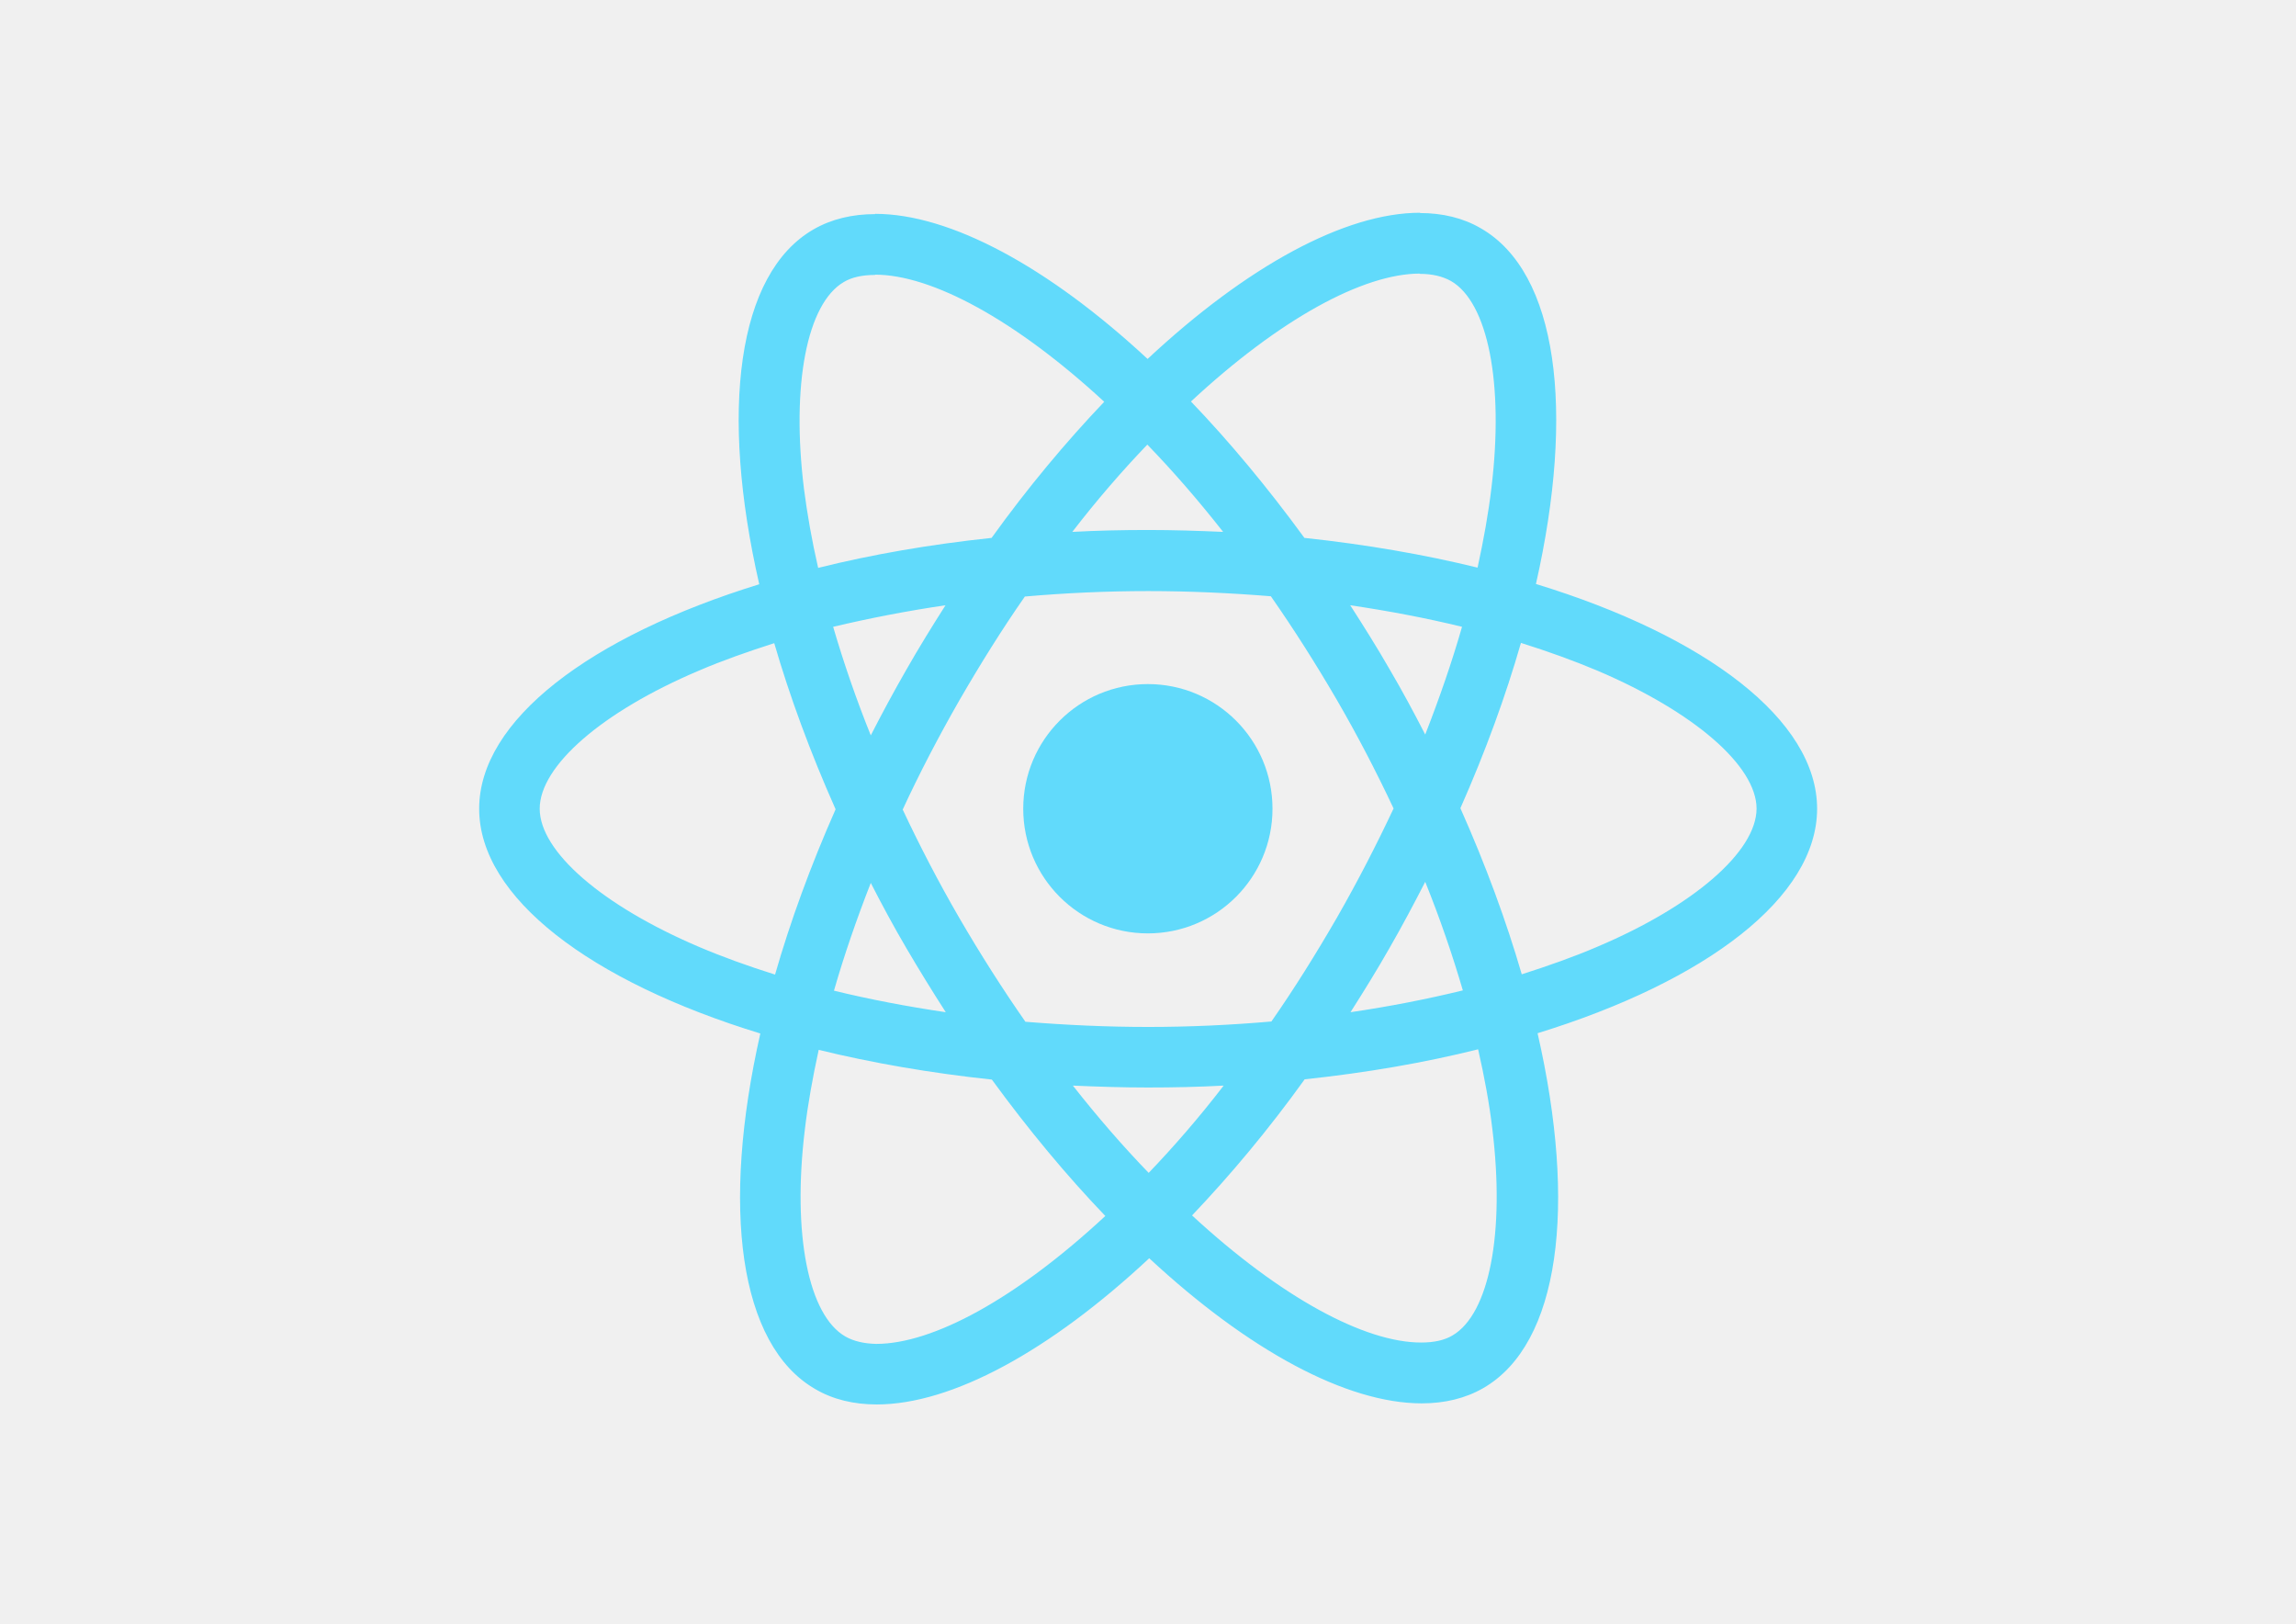
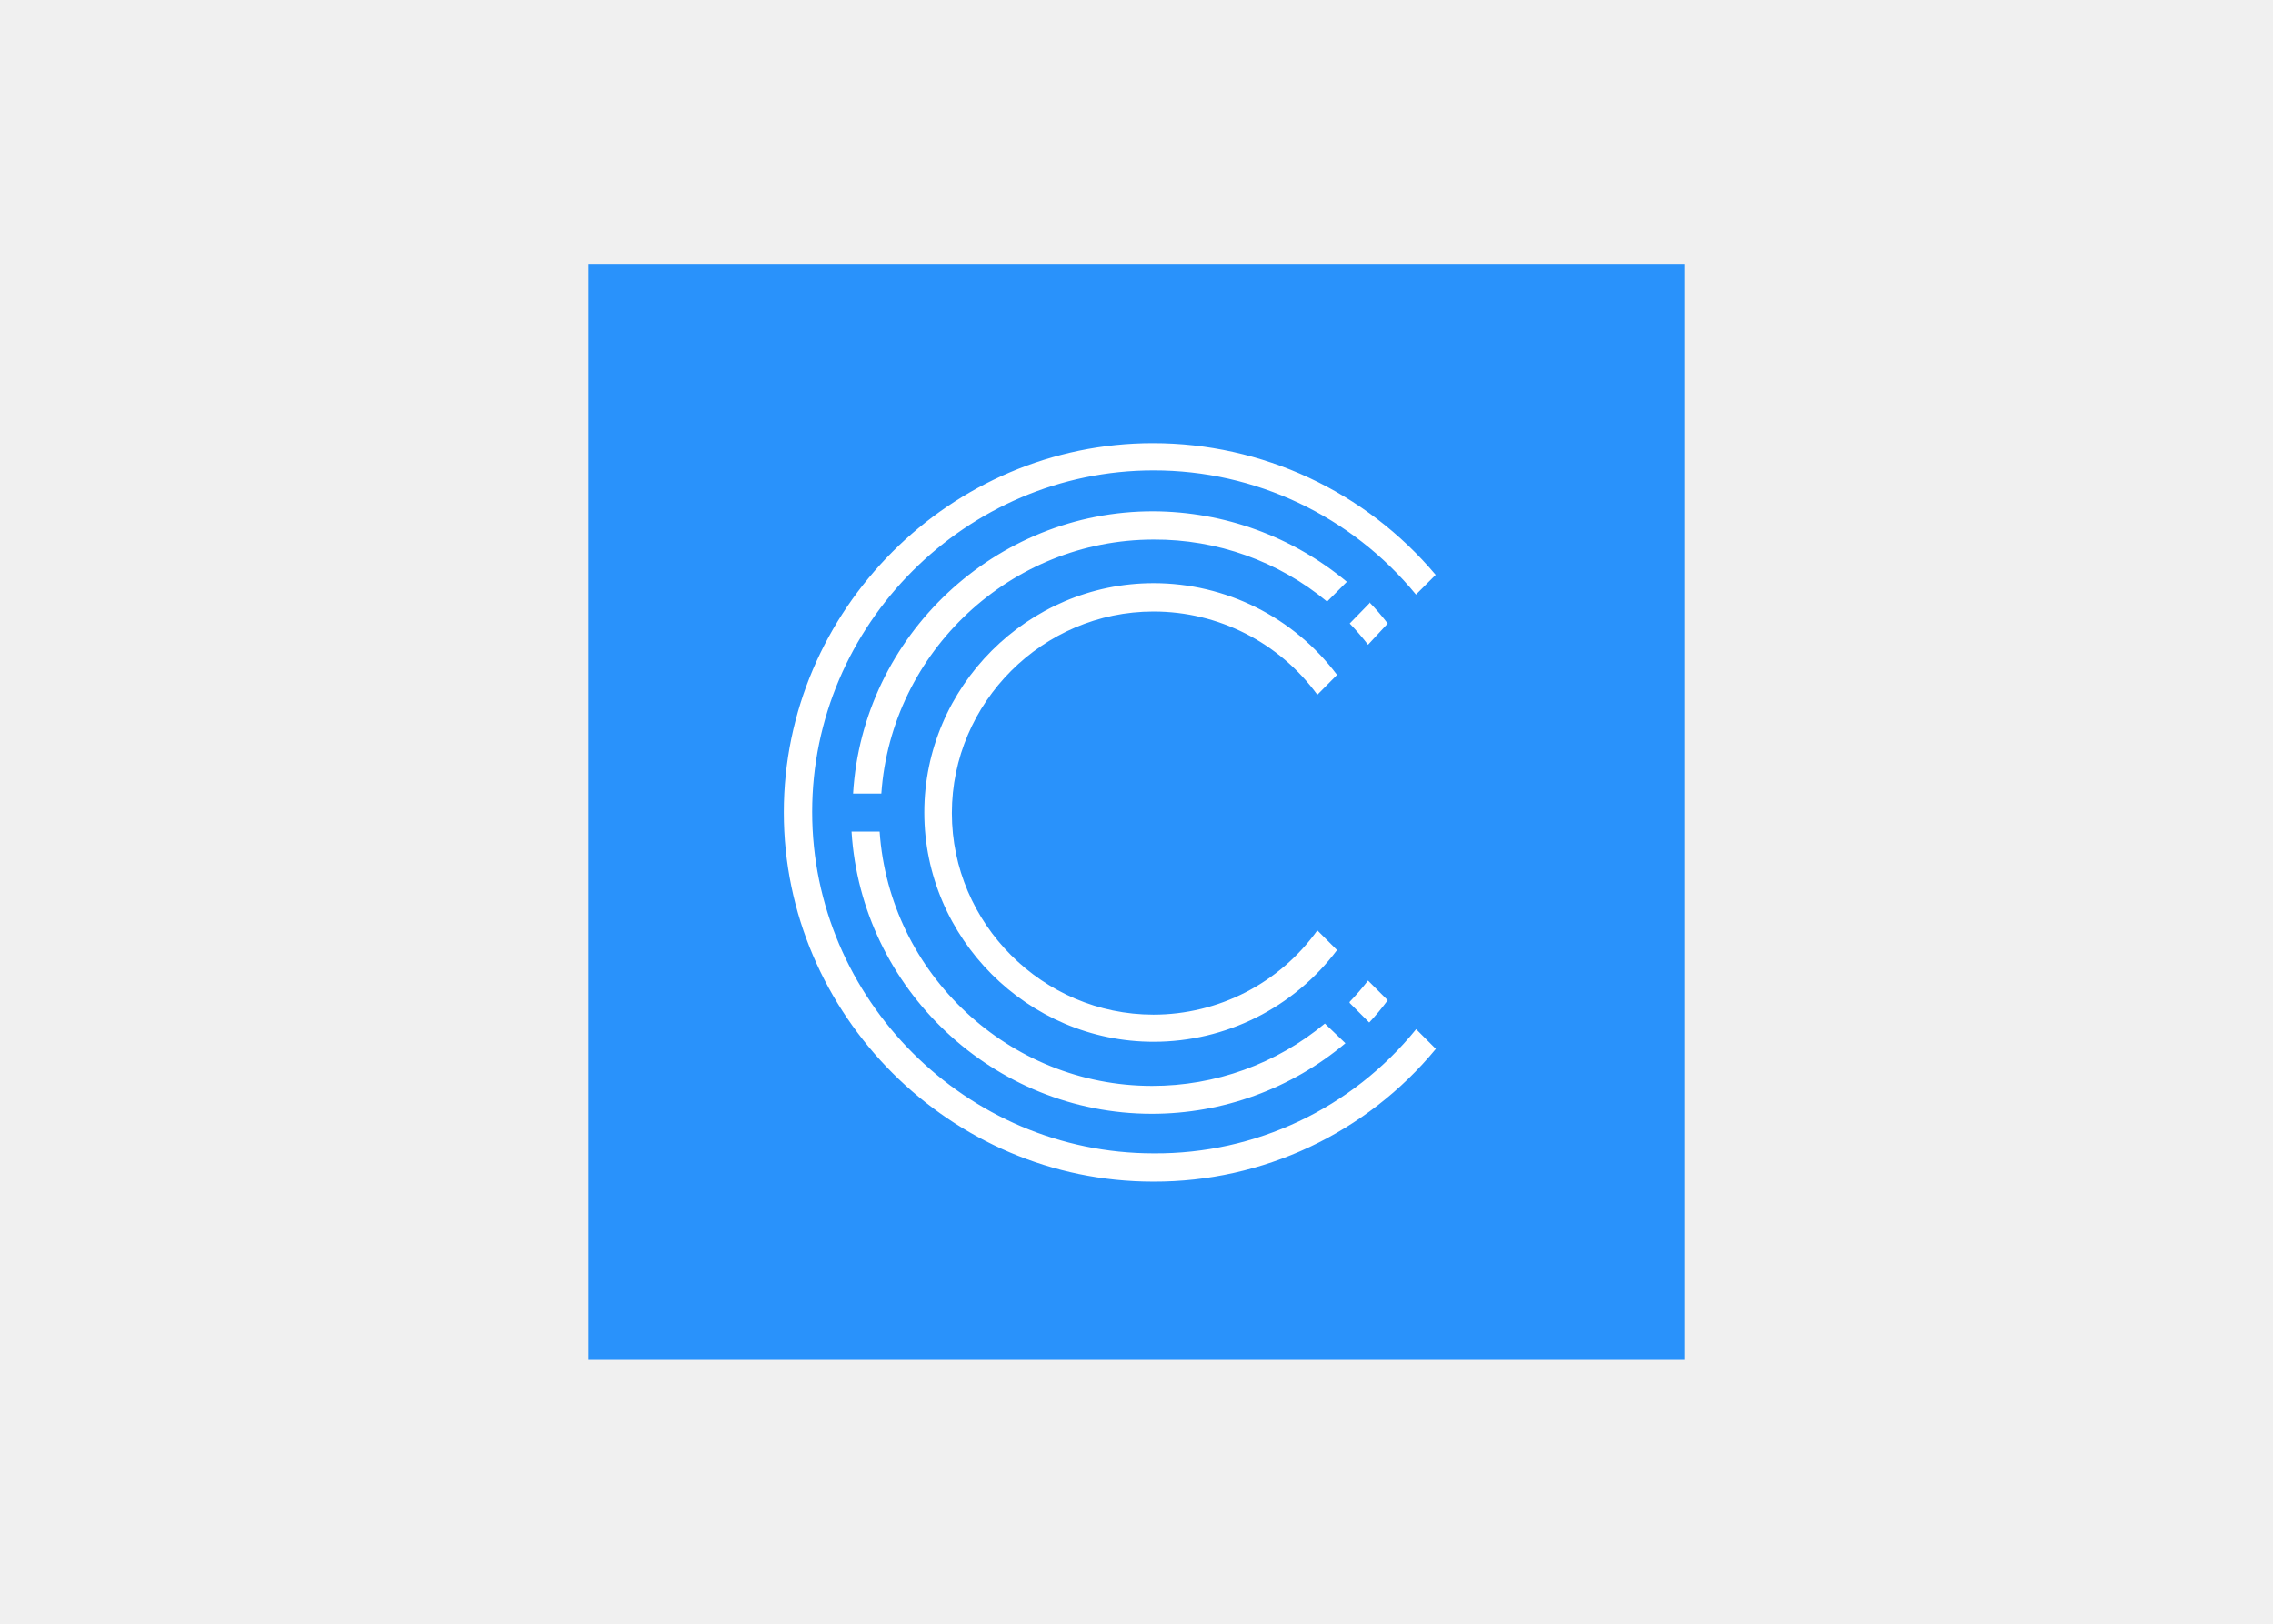
- <svg xmlns="http://www.w3.org/2000/svg" viewBox="0 0 841.9 595.3">
-   <g fill="#61DAFB">
-     <path d="M666.3 296.5c0-32.5-40.7-63.3-103.1-82.4 14.4-63.6 8-114.2-20.2-130.4-6.5-3.8-14.1-5.6-22.4-5.6v22.3c4.6 0 8.3.9 11.4 2.6 13.6 7.8 19.5 37.5 14.9 75.7-1.1 9.4-2.9 19.3-5.1 29.4-19.6-4.8-41-8.5-63.5-10.9-13.5-18.5-27.5-35.3-41.6-50 32.6-30.3 63.2-46.9 84-46.9V78c-27.5 0-63.5 19.6-99.9 53.6-36.4-33.8-72.4-53.2-99.9-53.2v22.3c20.7 0 51.4 16.5 84 46.6-14 14.7-28 31.4-41.3 49.9-22.6 2.4-44 6.1-63.6 11-2.3-10-4-19.7-5.2-29-4.7-38.2 1.1-67.9 14.6-75.8 3-1.8 6.9-2.6 11.5-2.6V78.5c-8.4 0-16 1.8-22.6 5.6-28.1 16.2-34.4 66.7-19.9 130.1-62.2 19.2-102.7 49.9-102.7 82.3 0 32.5 40.7 63.3 103.1 82.4-14.4 63.6-8 114.2 20.2 130.4 6.5 3.8 14.1 5.6 22.5 5.6 27.5 0 63.5-19.6 99.9-53.6 36.4 33.8 72.4 53.2 99.9 53.2 8.4 0 16-1.8 22.6-5.6 28.1-16.2 34.4-66.7 19.9-130.1 62-19.1 102.5-49.9 102.5-82.3zm-130.2-66.7c-3.7 12.9-8.3 26.2-13.5 39.5-4.1-8-8.4-16-13.1-24-4.6-8-9.5-15.8-14.4-23.4 14.2 2.1 27.9 4.7 41 7.9zm-45.8 106.5c-7.8 13.5-15.8 26.3-24.1 38.2-14.9 1.3-30 2-45.2 2-15.1 0-30.2-.7-45-1.9-8.3-11.9-16.4-24.6-24.2-38-7.6-13.1-14.5-26.4-20.8-39.8 6.2-13.4 13.2-26.8 20.7-39.9 7.8-13.5 15.8-26.3 24.1-38.2 14.9-1.3 30-2 45.2-2 15.1 0 30.2.7 45 1.9 8.3 11.9 16.4 24.6 24.2 38 7.6 13.1 14.5 26.4 20.8 39.8-6.3 13.4-13.2 26.8-20.7 39.9zm32.3-13c5.4 13.4 10 26.8 13.8 39.8-13.1 3.2-26.9 5.9-41.2 8 4.9-7.7 9.8-15.6 14.4-23.7 4.6-8 8.9-16.1 13-24.1zM421.2 430c-9.3-9.6-18.6-20.3-27.8-32 9 .4 18.2.7 27.5.7 9.4 0 18.7-.2 27.8-.7-9 11.7-18.3 22.4-27.5 32zm-74.4-58.9c-14.2-2.1-27.9-4.7-41-7.9 3.7-12.9 8.3-26.2 13.5-39.5 4.1 8 8.4 16 13.1 24 4.7 8 9.5 15.8 14.4 23.4zM420.7 163c9.3 9.6 18.6 20.3 27.8 32-9-.4-18.2-.7-27.5-.7-9.4 0-18.7.2-27.8.7 9-11.7 18.3-22.4 27.5-32zm-74 58.9c-4.9 7.7-9.8 15.6-14.4 23.7-4.6 8-8.9 16-13 24-5.4-13.4-10-26.8-13.8-39.8 13.1-3.1 26.9-5.8 41.2-7.9zm-90.5 125.2c-35.4-15.1-58.3-34.9-58.3-50.6 0-15.7 22.9-35.6 58.3-50.6 8.6-3.7 18-7 27.7-10.1 5.7 19.6 13.2 40 22.5 60.9-9.2 20.8-16.6 41.1-22.2 60.6-9.9-3.1-19.3-6.5-28-10.2zM310 490c-13.6-7.8-19.5-37.5-14.9-75.7 1.1-9.4 2.9-19.3 5.1-29.4 19.6 4.8 41 8.5 63.5 10.9 13.5 18.5 27.5 35.3 41.6 50-32.6 30.3-63.2 46.9-84 46.9-4.5-.1-8.3-1-11.3-2.7zm237.2-76.2c4.7 38.2-1.1 67.9-14.6 75.8-3 1.8-6.9 2.6-11.5 2.6-20.7 0-51.4-16.5-84-46.6 14-14.7 28-31.4 41.3-49.9 22.6-2.4 44-6.1 63.6-11 2.3 10.1 4.1 19.8 5.2 29.1zm38.5-66.7c-8.6 3.7-18 7-27.7 10.1-5.7-19.6-13.2-40-22.5-60.9 9.2-20.8 16.6-41.1 22.2-60.6 9.9 3.1 19.3 6.5 28.1 10.2 35.4 15.1 58.3 34.9 58.3 50.6-.1 15.7-23 35.6-58.4 50.6zM320.8 78.4z" />
-     <circle cx="420.9" cy="296.5" r="45.7" />
-     <path d="M520.5 78.1z" />
+ <svg xmlns="http://www.w3.org/2000/svg" clip-rule="evenodd" fill-rule="evenodd" stroke-linejoin="round" stroke-miterlimit="2" viewBox="0 0 560 400">
+   <g transform="matrix(4.21875 0 0 4.21875 145 65)">
+     <path d="m0 0h64v64h-64z" fill="#2992fb" />
+     <path d="m44.28 18.57-1.15 1.15c-2.846-2.358-6.434-3.64-10.13-3.62-8.326.001-15.32 6.524-15.9 14.83h-1.65c.553-9.224 8.31-16.507 17.55-16.48 4.127.021 8.12 1.478 11.29 4.12zm-11.28 1.73c3.777 0 7.335 1.808 9.56 4.86l1.15-1.16c-2.527-3.369-6.5-5.355-10.711-5.355-7.346 0-13.39 6.044-13.39 13.39s6.044 13.39 13.39 13.39c4.211 0 8.184-1.986 10.711-5.355l-1.15-1.15c-2.208 3.085-5.777 4.92-9.571 4.92-6.457 0-11.77-5.313-11.77-11.77s5.313-11.77 11.77-11.77zm12.61-.49-1.16 1.19c.38.393.737.807 1.07 1.24l1.15-1.24c-.333-.433-.69-.847-1.07-1.24zm-30.25 13.34c.573 9.21 8.309 16.479 17.536 16.479 4.134 0 8.139-1.459 11.304-4.119l-1.2-1.15c-2.833 2.356-6.405 3.645-10.09 3.64-8.337.004-15.34-6.533-15.91-14.85zm29.08 10 1.15 1.15c.385-.412.746-.846 1.08-1.3l-1.15-1.15c-.333.433-.69.847-1.07 1.24zm-11.44 8.79c-10.939 0-19.94-9.001-19.94-19.94s9.001-19.94 19.94-19.94c5.932-.003 11.561 2.661 15.32 7.25l1.15-1.15c-4.094-4.872-10.142-7.69-16.506-7.69-11.828 0-21.56 9.733-21.56 21.56s9.732 21.56 21.56 21.56h.036c6.373.018 12.429-2.83 16.48-7.75l-1.15-1.15c-3.737 4.622-9.387 7.294-15.33 7.25z" fill="#fff" />
  </g>
</svg>
